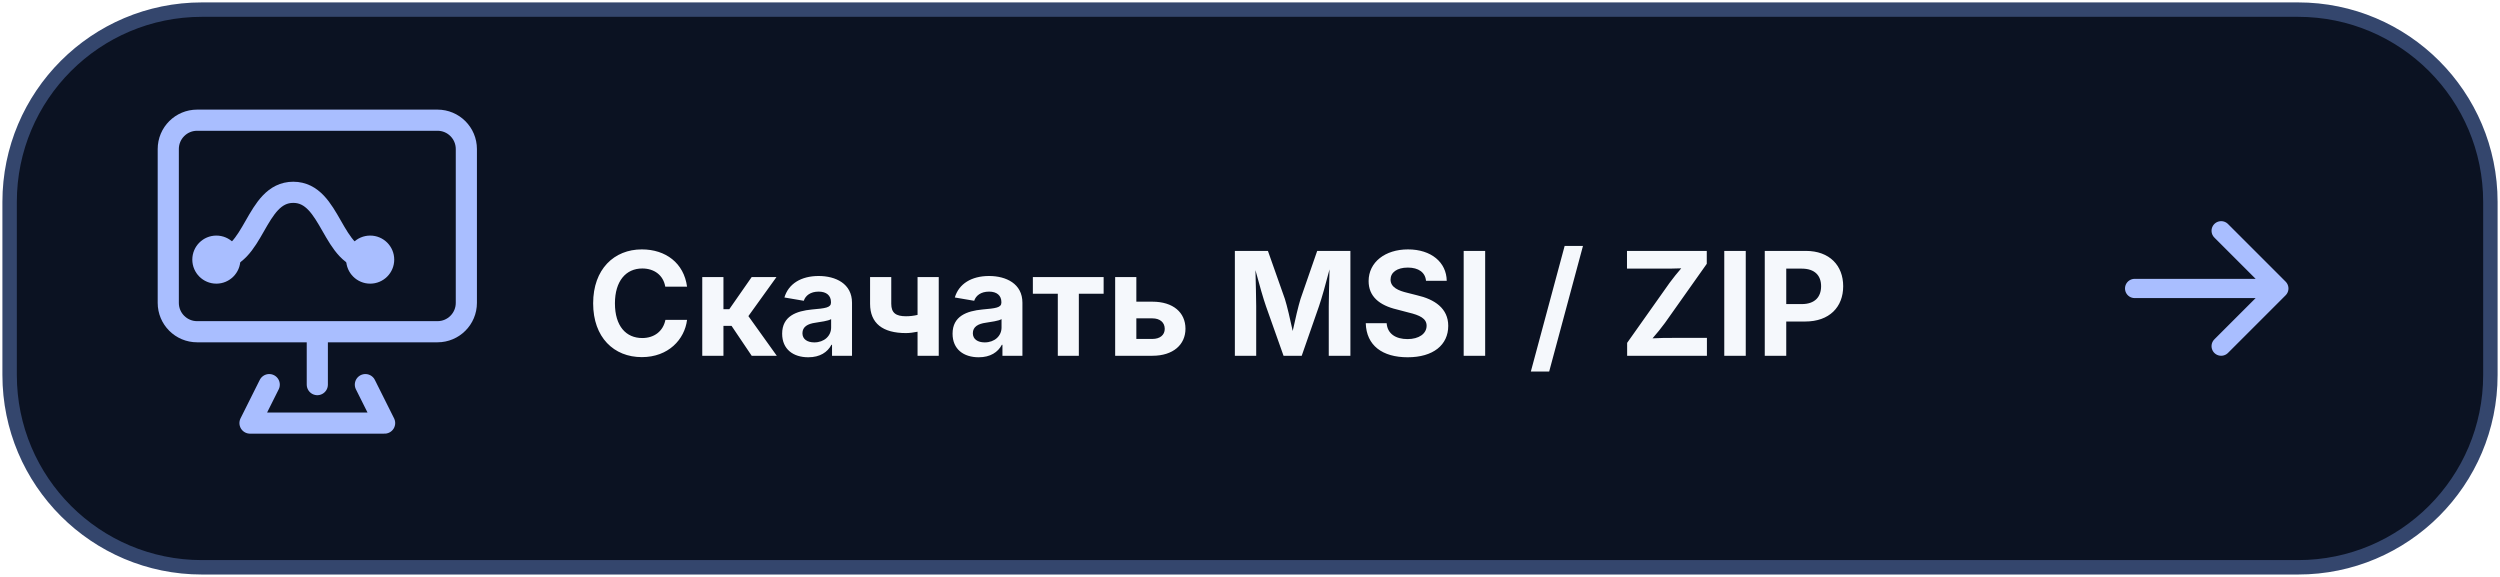
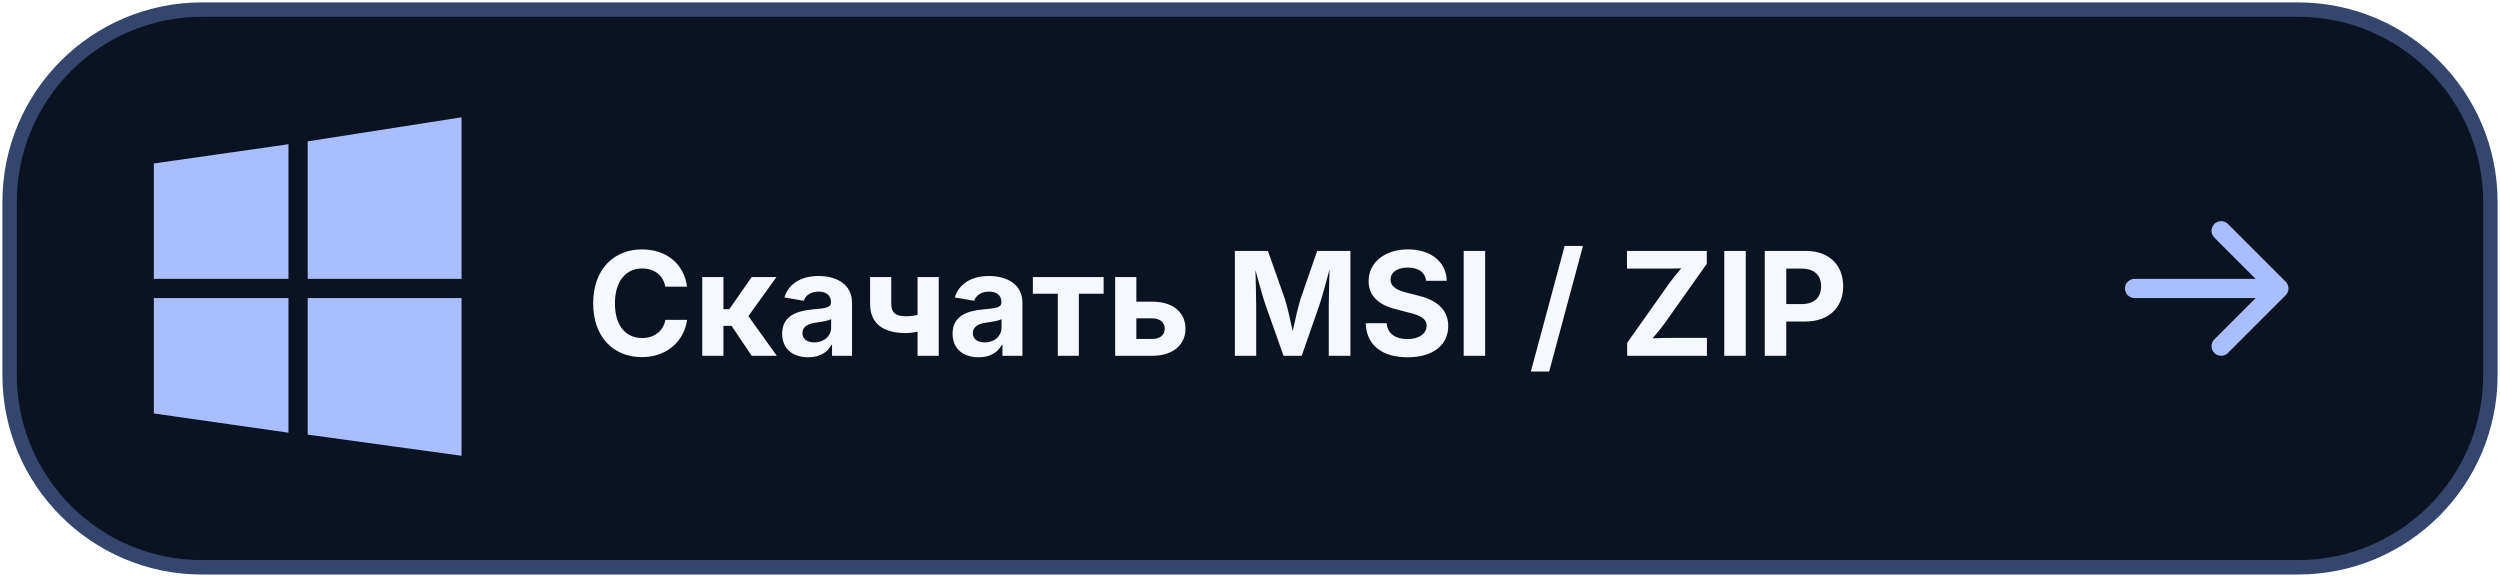
<svg xmlns="http://www.w3.org/2000/svg" width="260" height="60" viewBox="0 0 260 60" role="img" aria-labelledby="title desc">
  <rect x="1" y="1" width="258" height="58" rx="20" fill="#0B1222" stroke="#34466D" stroke-width="1.5" />
-   <rect x="17.5" y="12.5" width="31" height="22" rx="3" fill="none" stroke="#A9BEFF" stroke-width="2.2" />
-   <path d="M22.5 27c4 0 4-7 8-7s4 7 8 7" fill="none" stroke="#A9BEFF" stroke-linecap="round" stroke-width="2.2" />
-   <circle cx="22.5" cy="27" r="2.5" fill="#A9BEFF" />
-   <circle cx="38.5" cy="27" r="2.5" fill="#A9BEFF" />
-   <path d="M33 35v5m-7 4h14m-12-4-2 4m12-4 2 4" fill="none" stroke="#A9BEFF" stroke-linecap="round" stroke-linejoin="round" stroke-width="2.2" />
+   <g fill="#A9BEFF">
+     <path d="m16 17 14-2v14H16z" />
+     <path d="m32 14.7 16-2.5v16.8H32z" />
+     <path d="M16 31h14v14l-14-2z" />
+     <path d="M32 31h16v16.4l-16-2.2z" />
+   </g>
  <text x="61" y="37" fill="#F5F8FC" font-family="Inter,Segoe UI,Arial,sans-serif" font-size="15" font-weight="650">Скачать MSI / ZIP</text>
  <path d="M222 30h15m-6-6 6 6-6 6" fill="none" stroke="#A9BEFF" stroke-linecap="round" stroke-linejoin="round" stroke-width="2" />
</svg>
